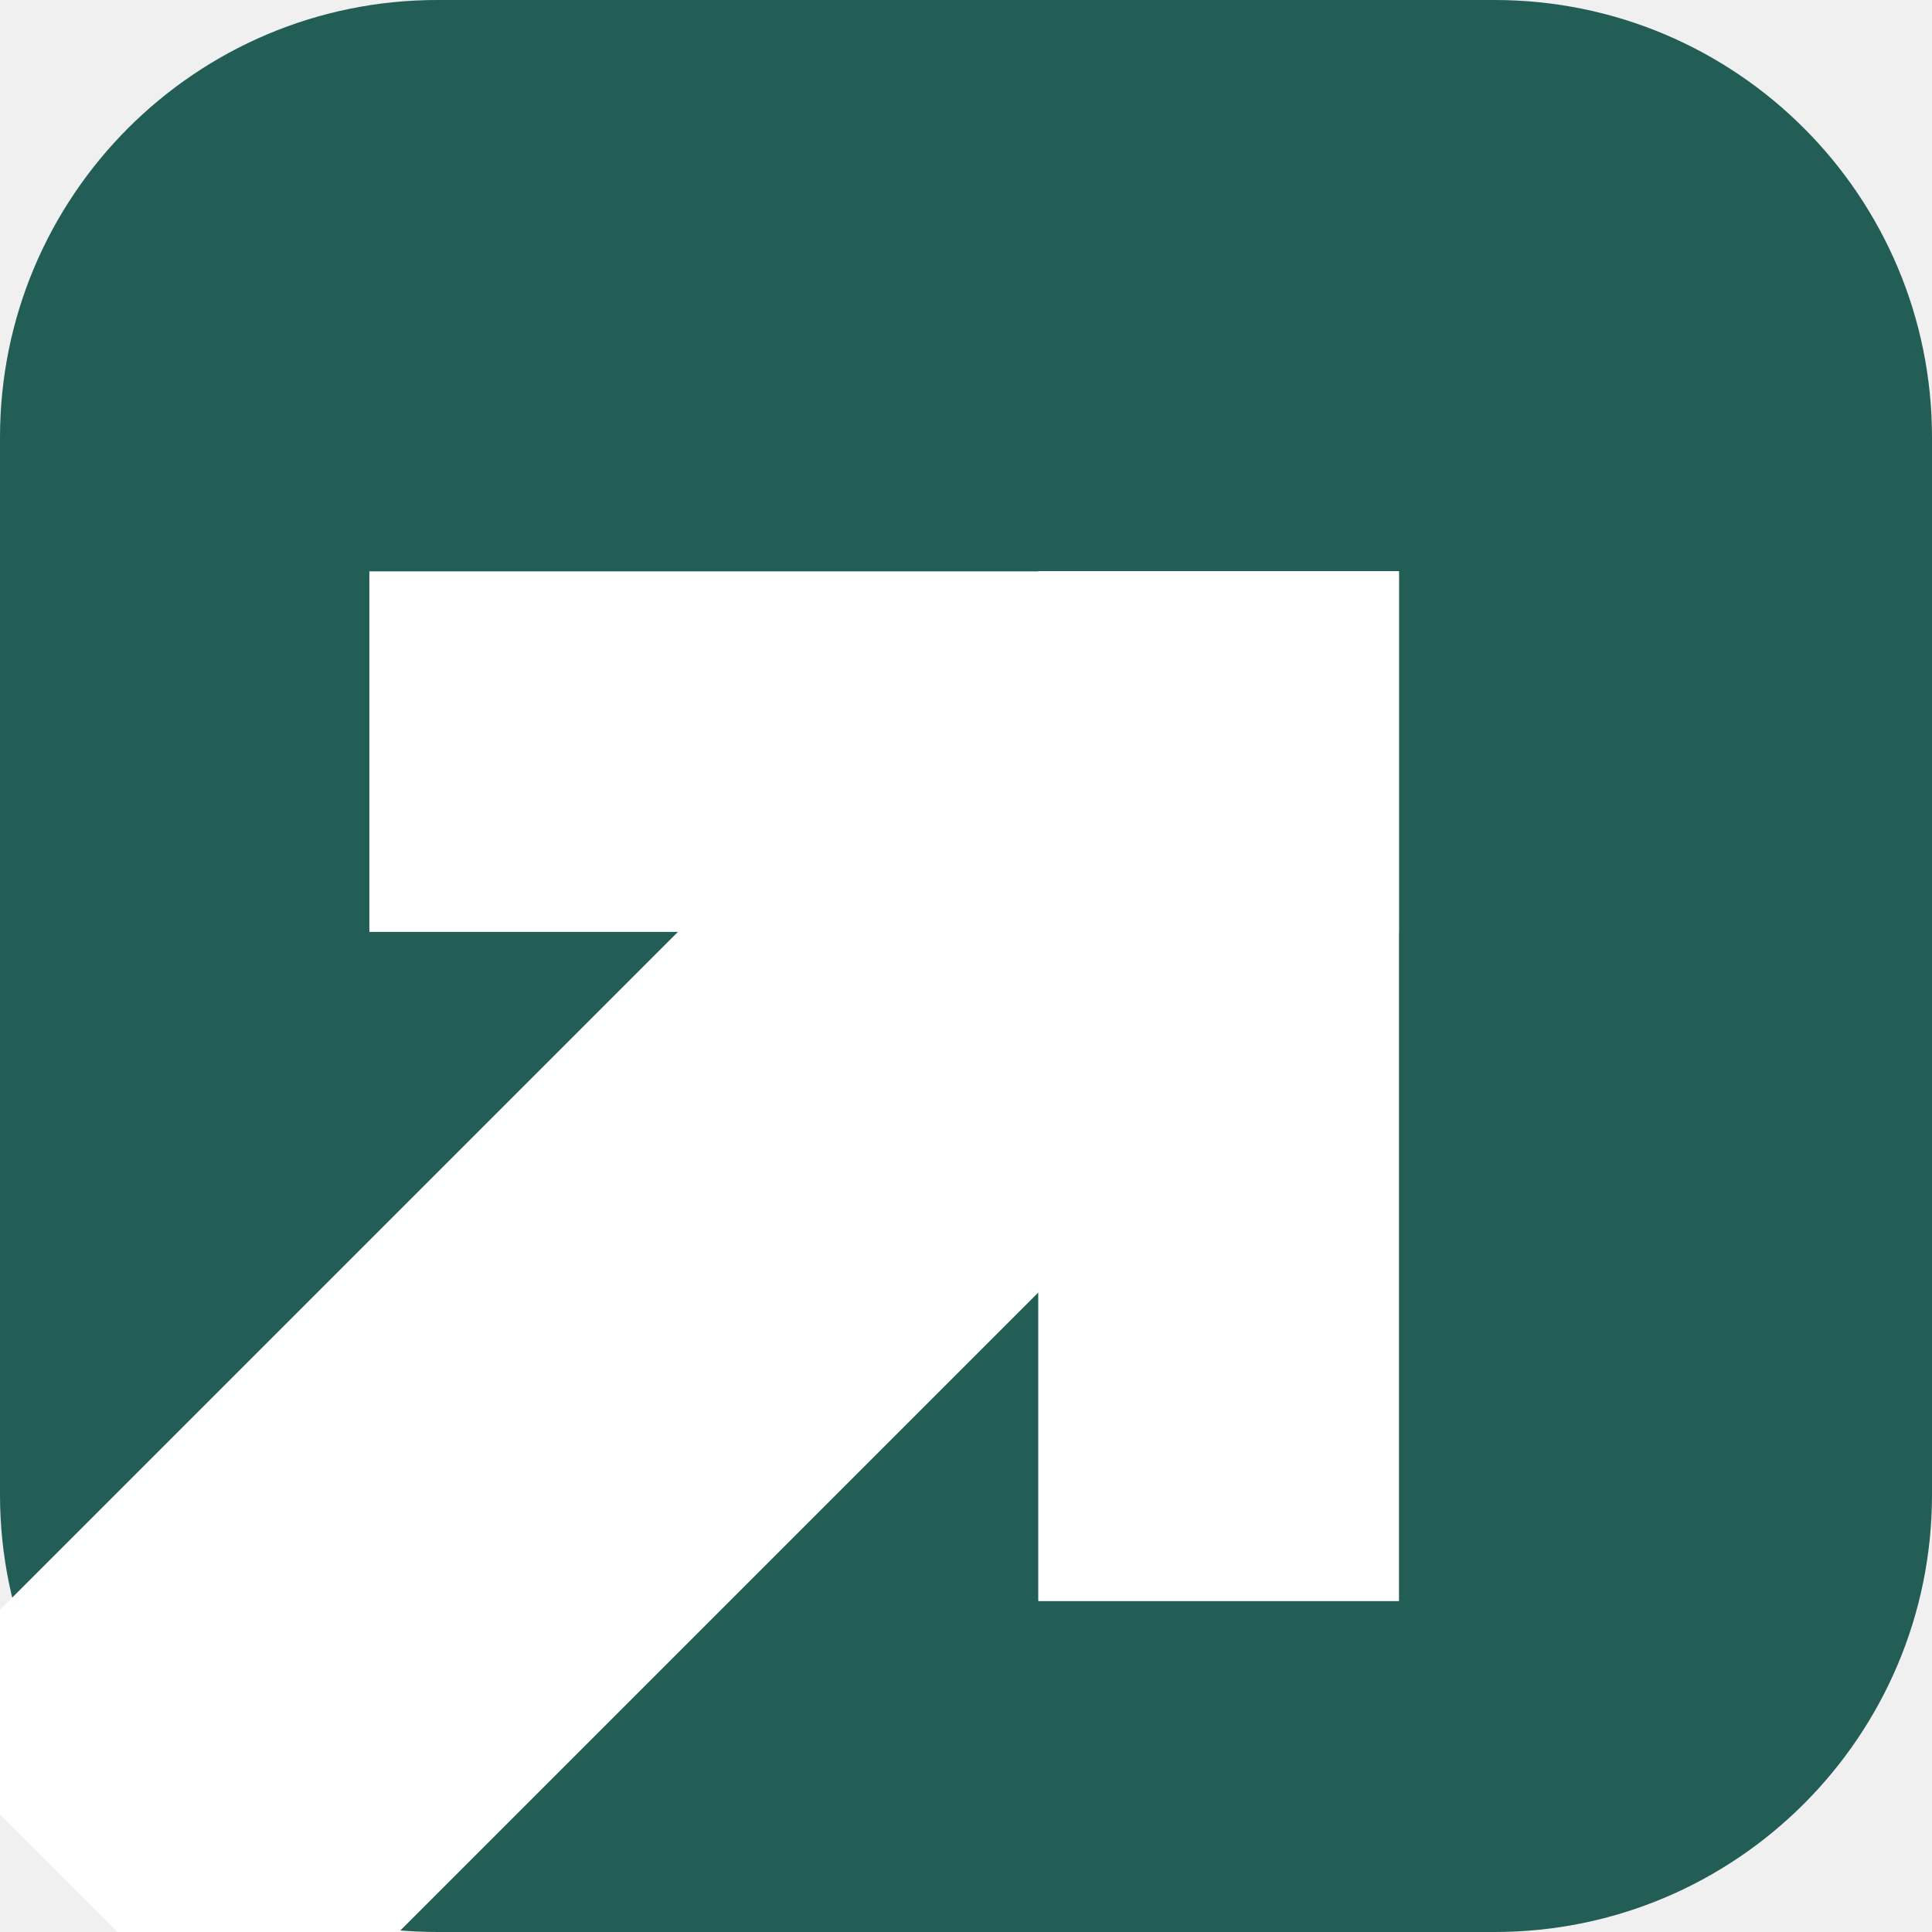
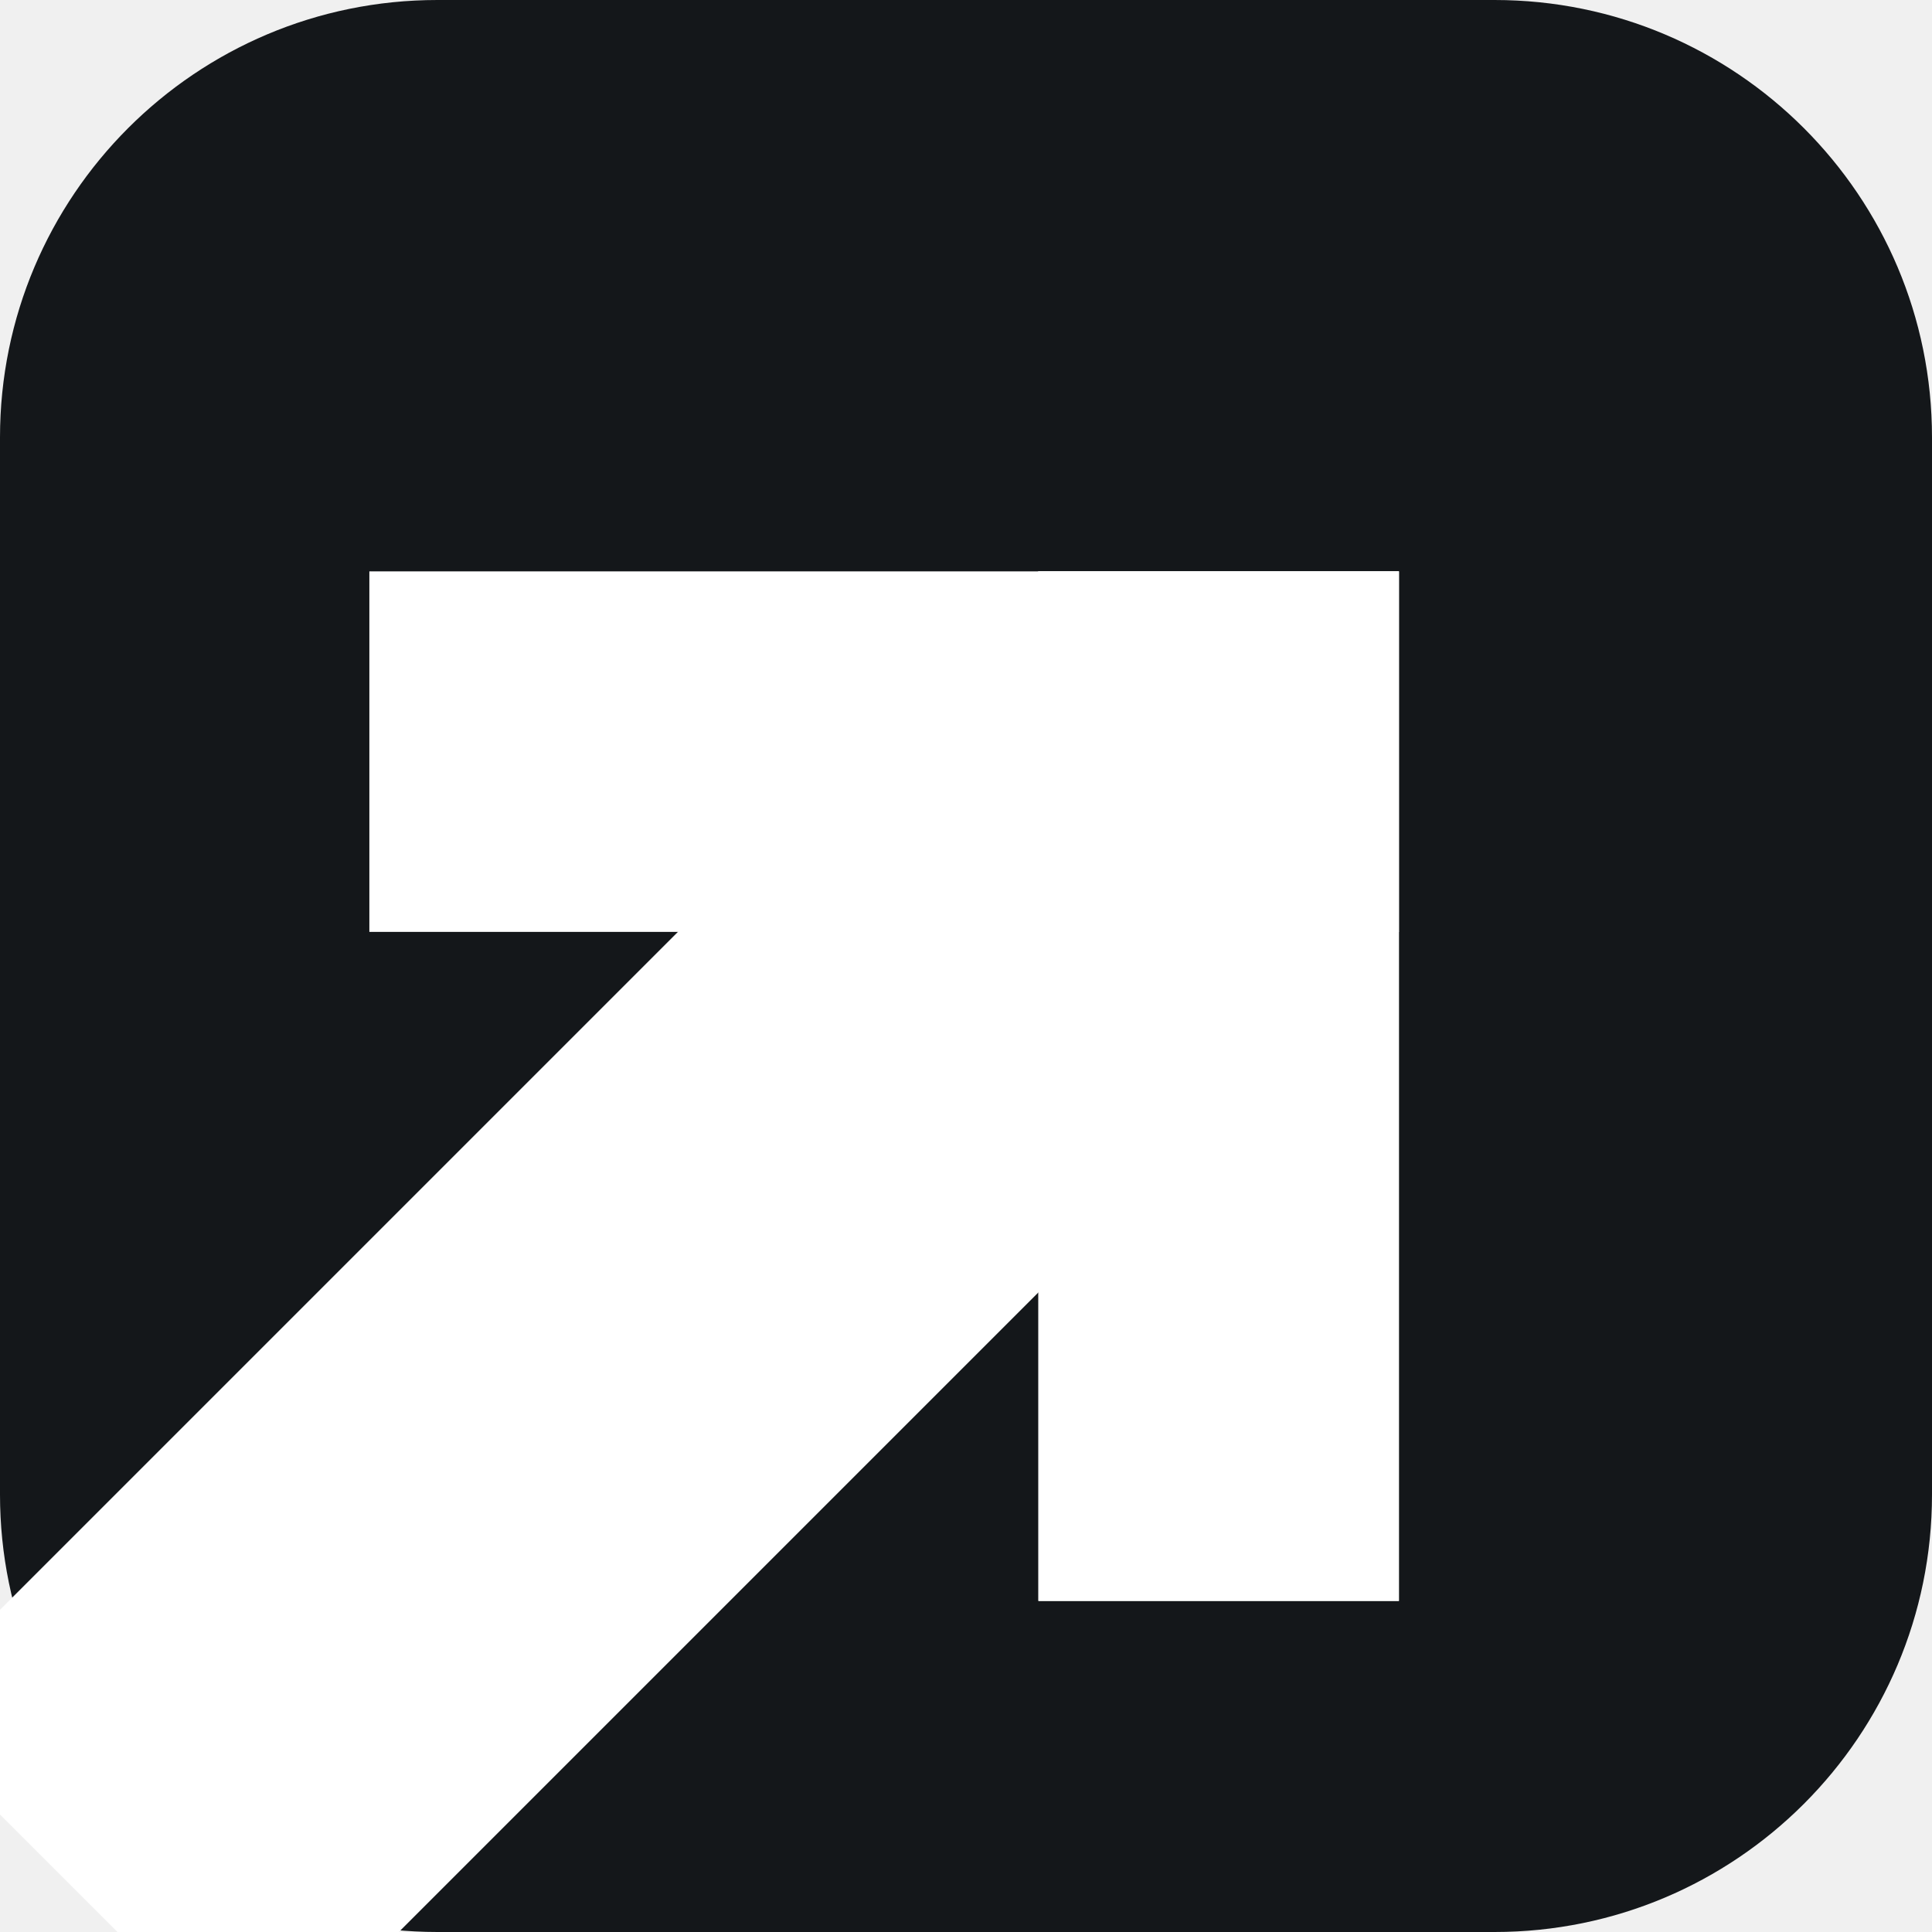
<svg xmlns="http://www.w3.org/2000/svg" width="212" height="212" viewBox="0 0 212 212" fill="none">
-   <rect width="212" height="212" rx="48" fill="#225E56" />
+   <rect width="212" height="212" rx="48" fill="#14171A" />
  <path d="M153.512 102.25L28.328 227.434L-11.23 187.876L113.953 62.692L153.512 102.25Z" fill="white" />
  <path d="M40.53 62.697H153.503V102.257H40.53V62.697Z" fill="white" />
  <path d="M153.503 62.697V175.67H113.942L113.942 62.697L153.503 62.697Z" fill="white" />
  <path d="M153.503 62.697V175.67H113.95V62.696L153.503 62.697Z" fill="white" />
</svg>
